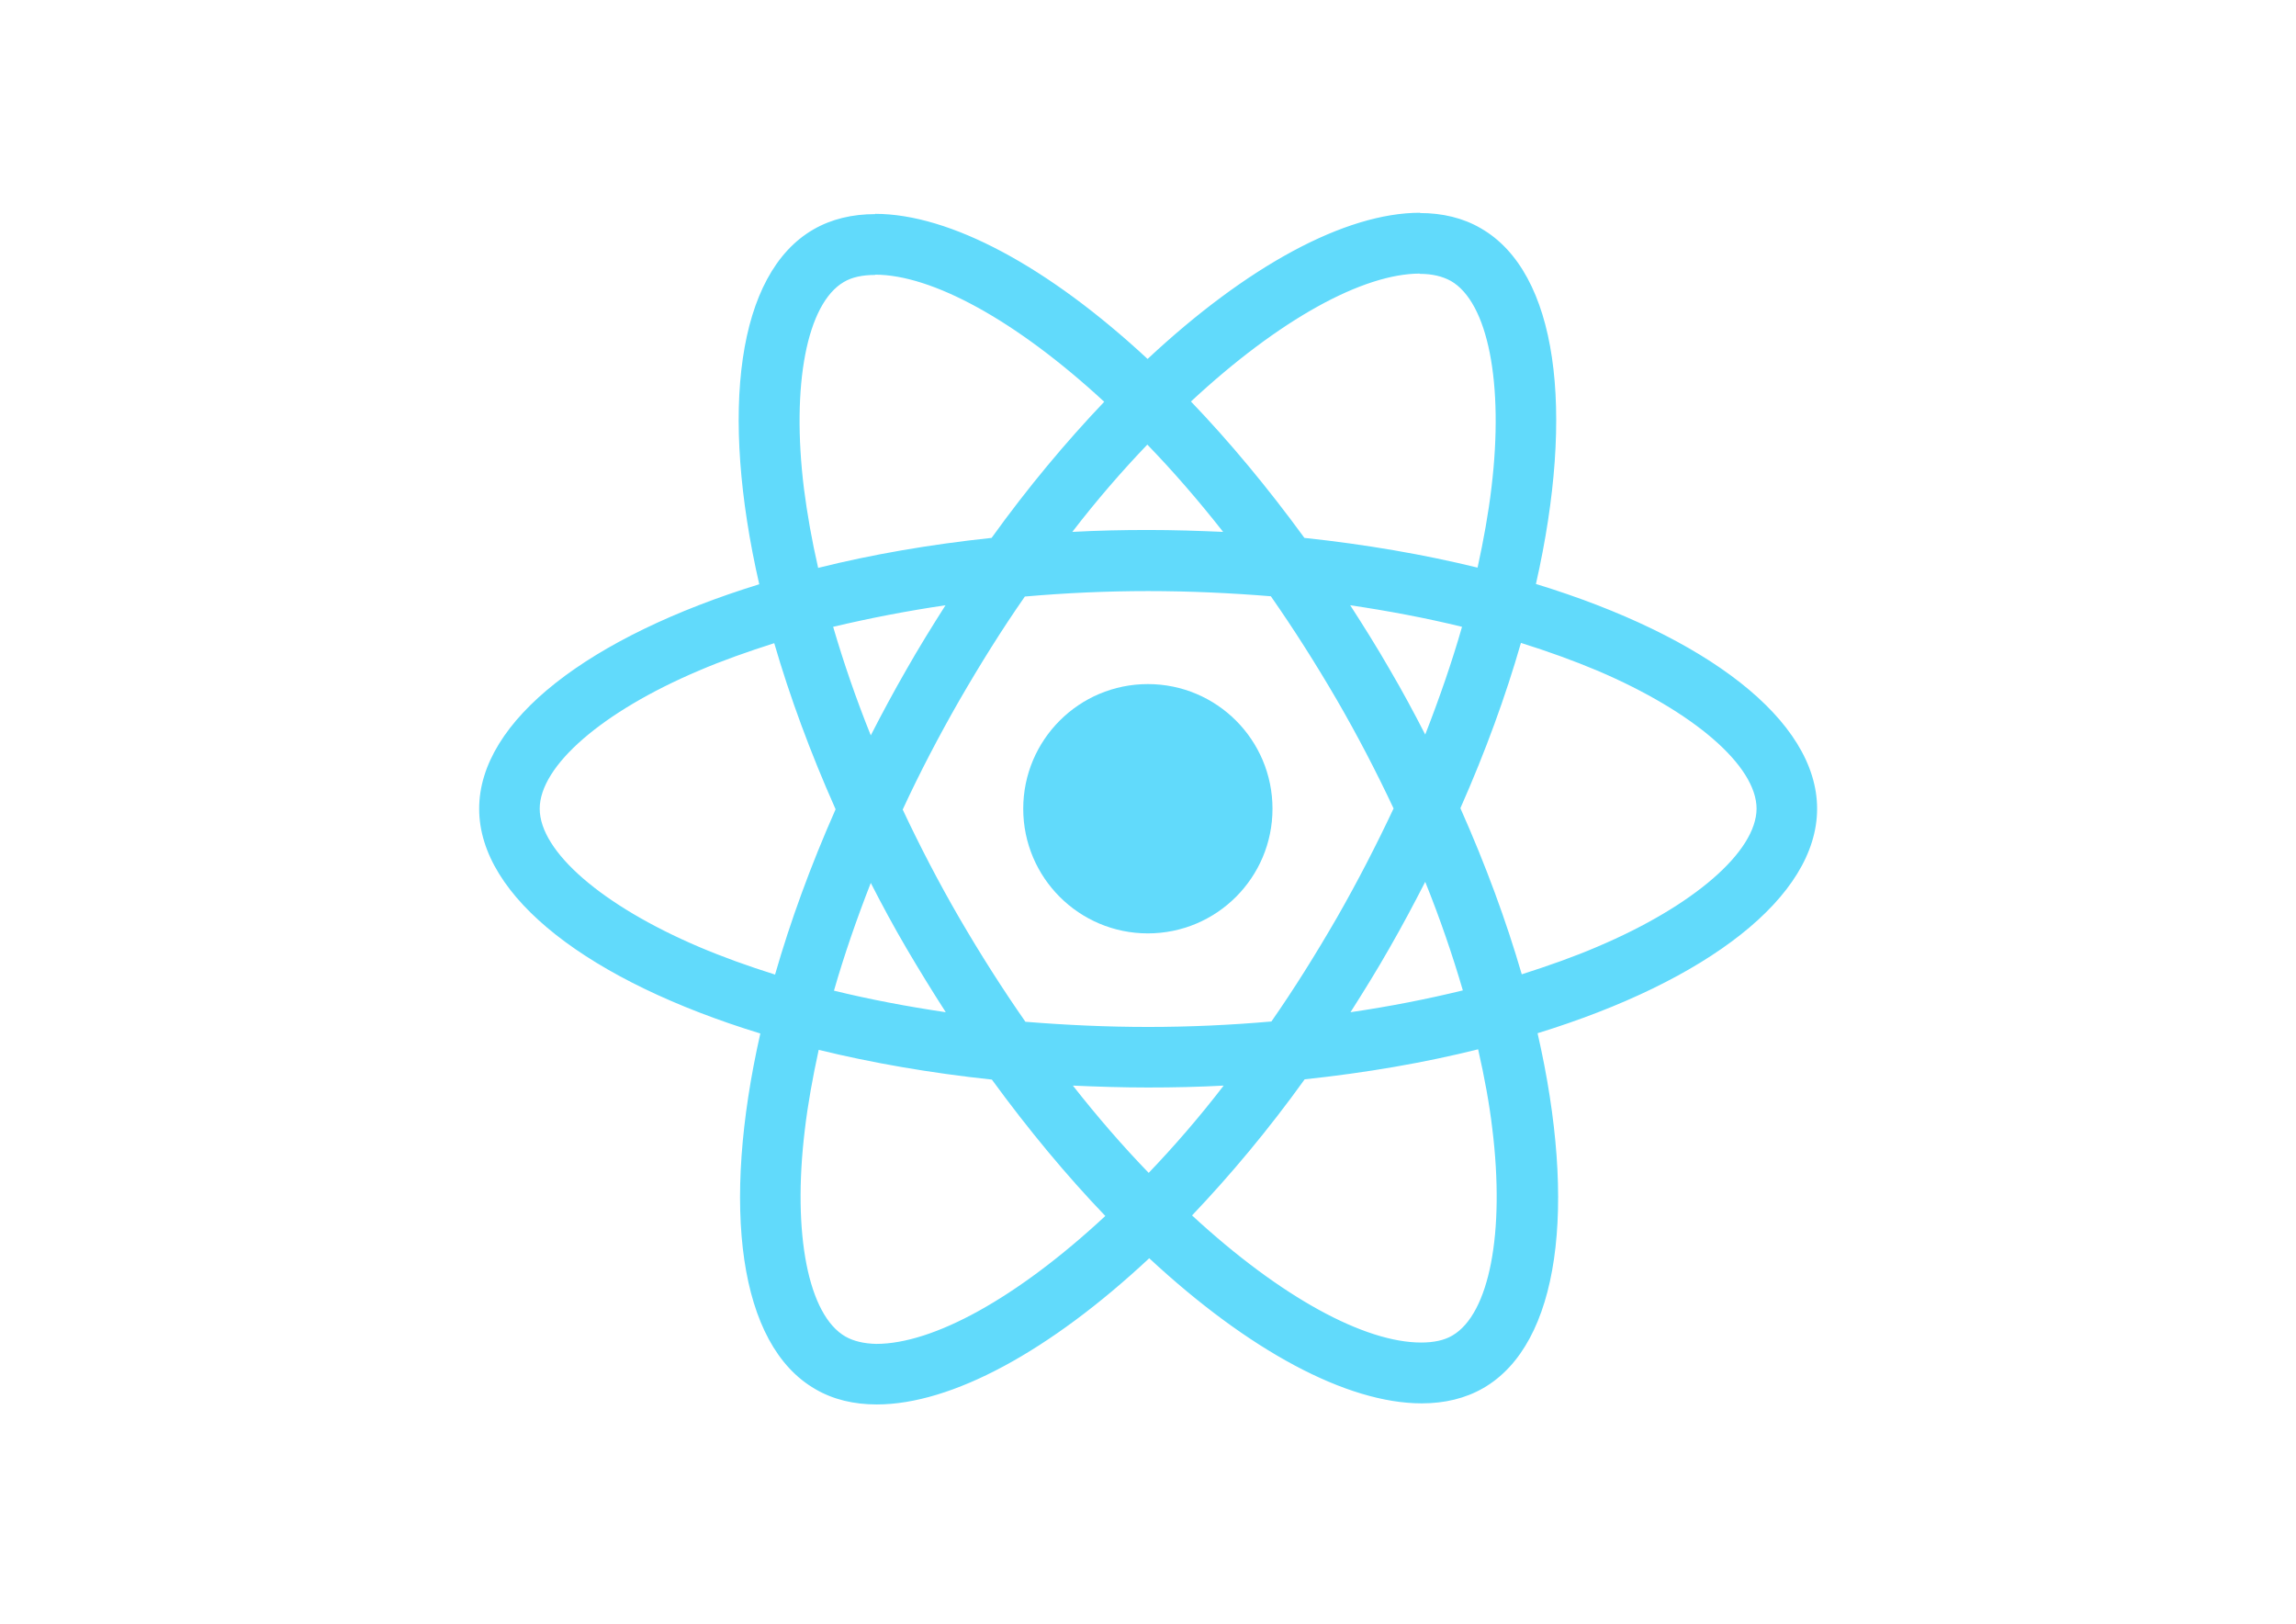
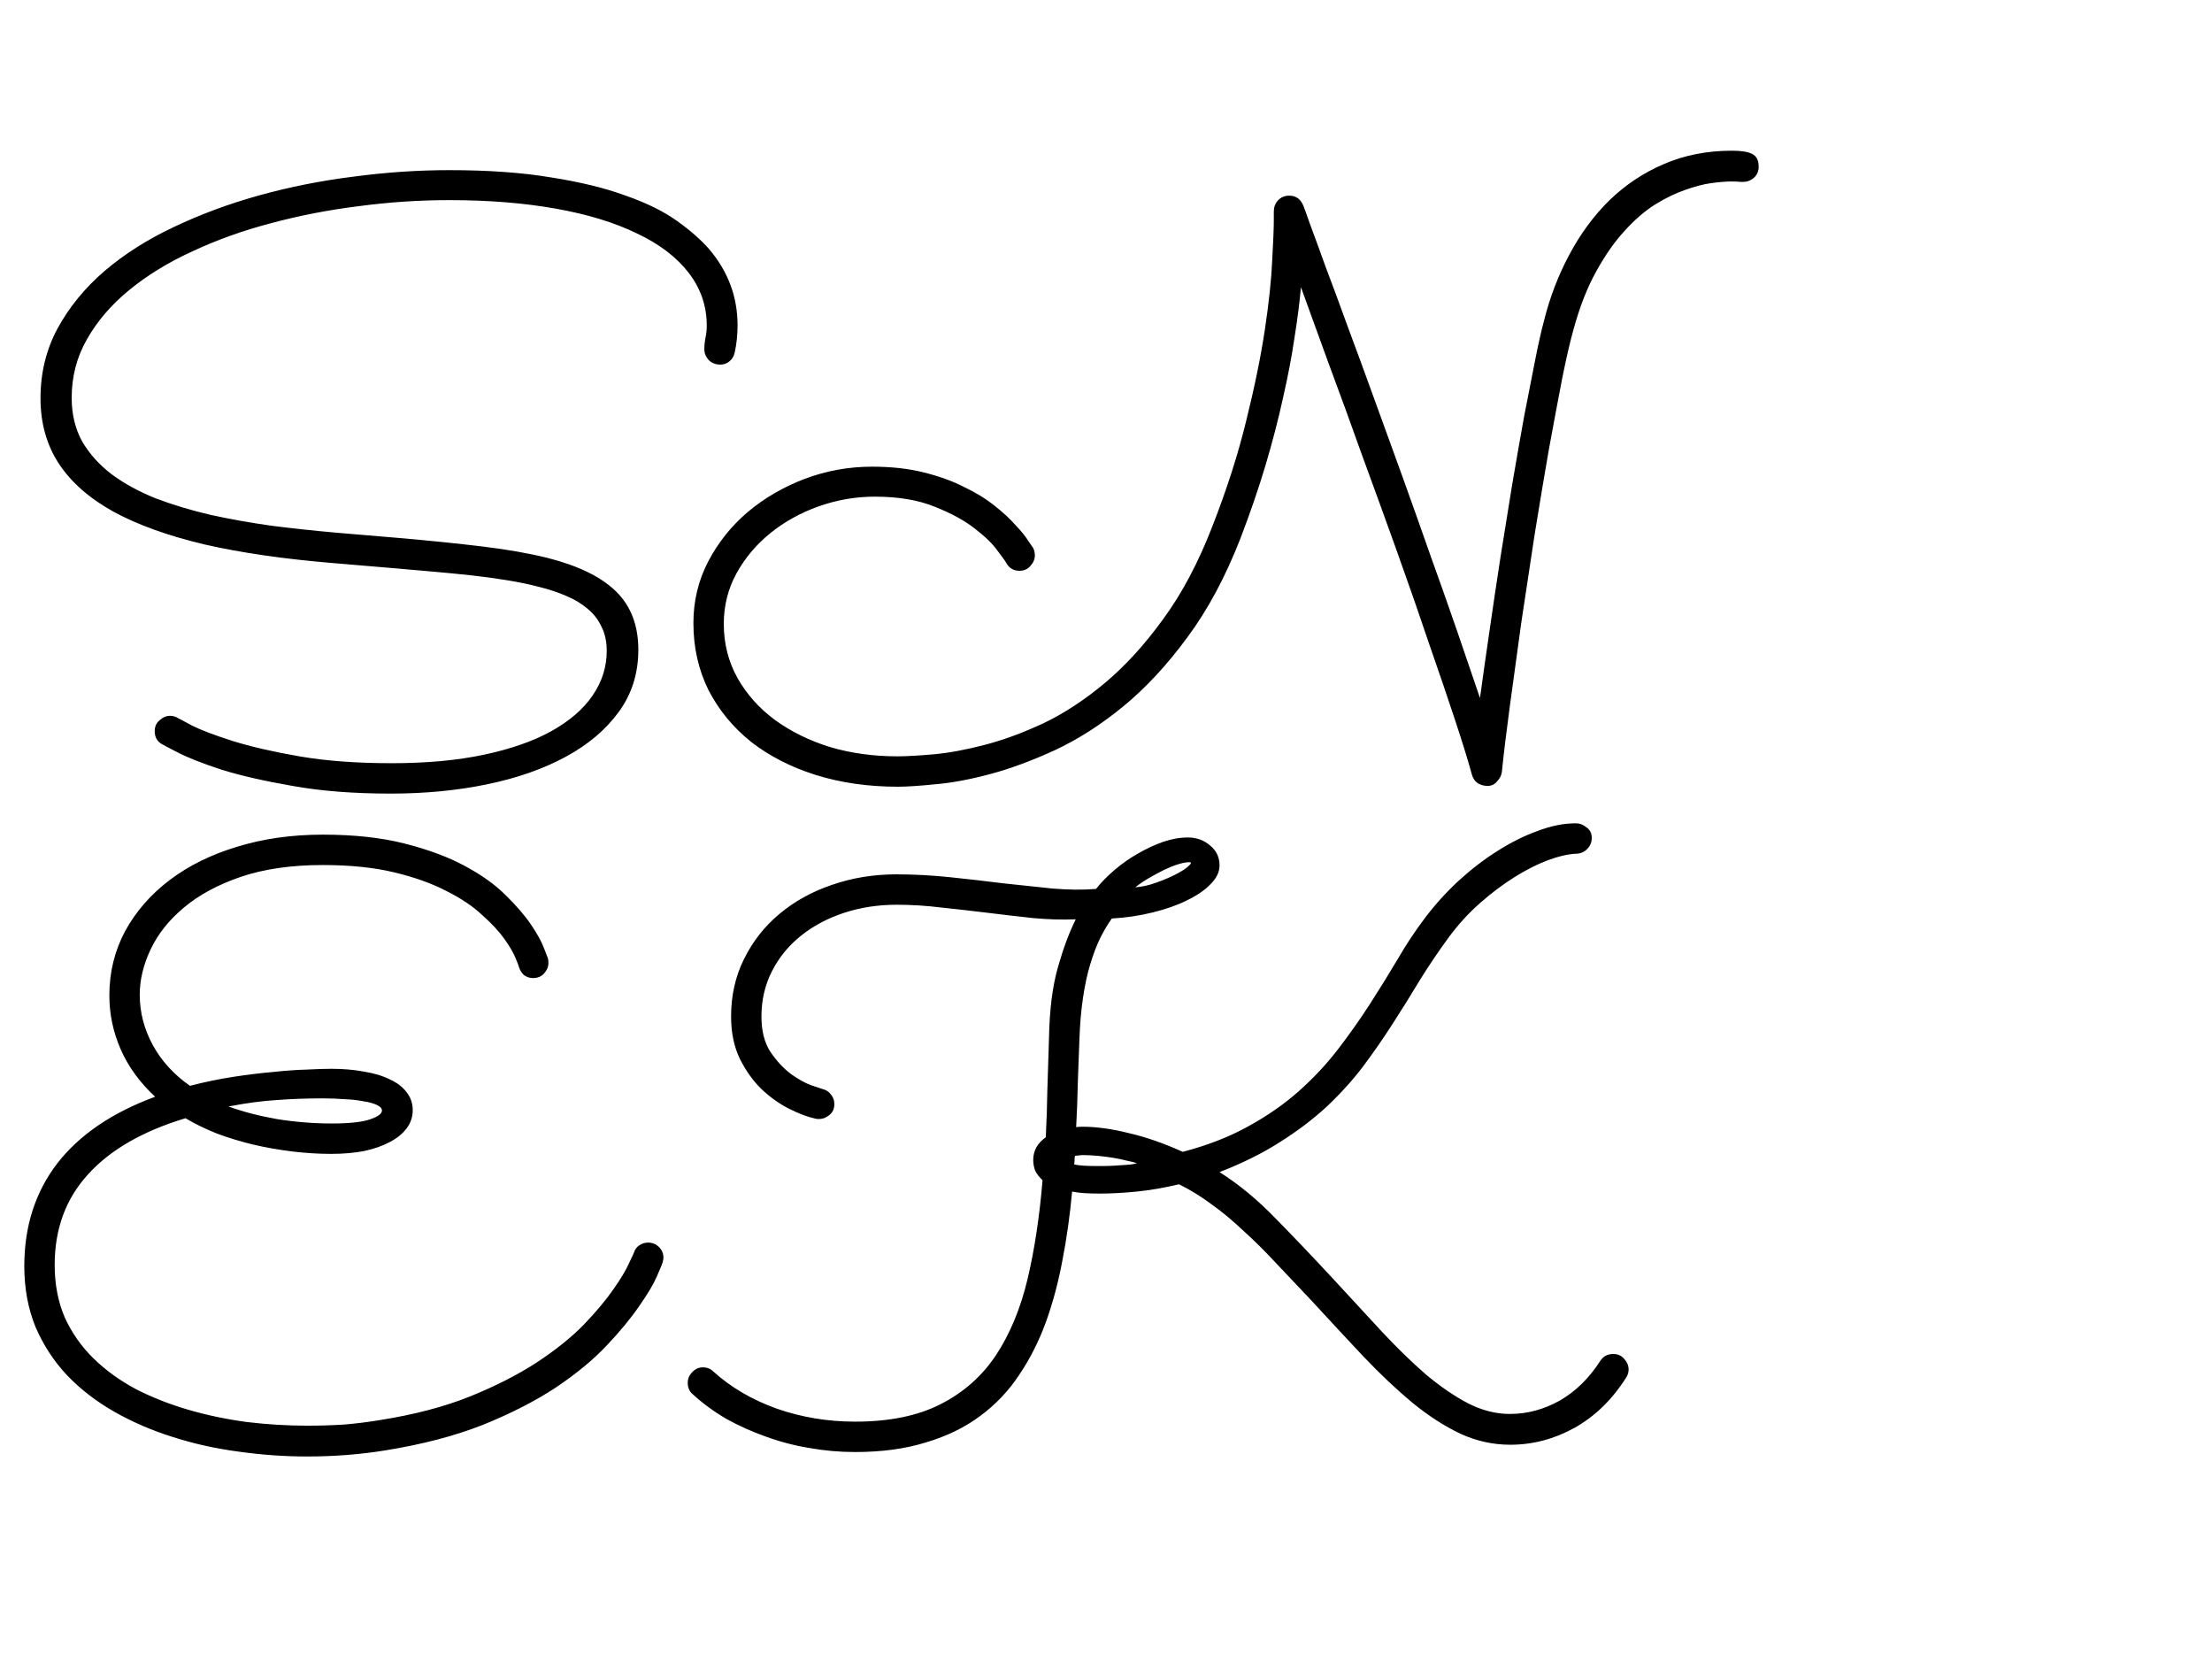
- <svg xmlns="http://www.w3.org/2000/svg" viewBox="0 0 841.9 595.3">
-   <g fill="#61DAFB">
-     <path d="M666.3 296.5c0-32.5-40.7-63.3-103.1-82.4 14.4-63.6 8-114.2-20.2-130.4-6.5-3.8-14.1-5.6-22.4-5.6v22.3c4.6 0 8.3.9 11.4 2.6 13.6 7.8 19.5 37.5 14.9 75.7-1.1 9.4-2.9 19.3-5.1 29.4-19.6-4.8-41-8.5-63.5-10.9-13.5-18.5-27.5-35.3-41.6-50 32.6-30.3 63.2-46.9 84-46.9V78c-27.5 0-63.5 19.6-99.9 53.6-36.4-33.8-72.4-53.2-99.9-53.2v22.3c20.7 0 51.4 16.5 84 46.6-14 14.7-28 31.4-41.3 49.9-22.6 2.4-44 6.1-63.6 11-2.3-10-4-19.7-5.2-29-4.7-38.2 1.1-67.9 14.6-75.8 3-1.8 6.9-2.6 11.5-2.6V78.5c-8.4 0-16 1.8-22.6 5.6-28.1 16.2-34.4 66.7-19.9 130.1-62.2 19.2-102.7 49.9-102.7 82.3 0 32.5 40.7 63.3 103.1 82.4-14.4 63.6-8 114.2 20.2 130.4 6.5 3.8 14.1 5.6 22.5 5.6 27.5 0 63.5-19.6 99.9-53.6 36.4 33.8 72.4 53.2 99.9 53.2 8.4 0 16-1.8 22.6-5.6 28.1-16.2 34.4-66.7 19.9-130.1 62-19.1 102.5-49.9 102.5-82.3zm-130.2-66.7c-3.7 12.9-8.3 26.2-13.5 39.5-4.1-8-8.4-16-13.1-24-4.6-8-9.5-15.8-14.4-23.4 14.2 2.1 27.9 4.7 41 7.9zm-45.8 106.5c-7.8 13.5-15.8 26.3-24.1 38.2-14.9 1.3-30 2-45.2 2-15.1 0-30.2-.7-45-1.9-8.3-11.9-16.4-24.6-24.2-38-7.6-13.1-14.5-26.4-20.8-39.8 6.2-13.4 13.2-26.8 20.7-39.9 7.8-13.5 15.8-26.3 24.1-38.2 14.9-1.3 30-2 45.2-2 15.1 0 30.2.7 45 1.9 8.3 11.9 16.4 24.6 24.2 38 7.6 13.1 14.5 26.4 20.8 39.8-6.3 13.4-13.2 26.8-20.7 39.9zm32.3-13c5.4 13.4 10 26.8 13.8 39.8-13.1 3.2-26.9 5.9-41.2 8 4.9-7.7 9.8-15.6 14.4-23.7 4.6-8 8.9-16.1 13-24.1zM421.2 430c-9.3-9.6-18.6-20.3-27.8-32 9 .4 18.2.7 27.5.7 9.4 0 18.7-.2 27.8-.7-9 11.7-18.3 22.4-27.5 32zm-74.4-58.9c-14.2-2.1-27.9-4.7-41-7.9 3.7-12.9 8.3-26.2 13.5-39.5 4.1 8 8.4 16 13.1 24 4.7 8 9.5 15.8 14.4 23.4zM420.7 163c9.3 9.6 18.6 20.3 27.8 32-9-.4-18.2-.7-27.5-.7-9.4 0-18.7.2-27.8.7 9-11.7 18.3-22.4 27.5-32zm-74 58.9c-4.9 7.7-9.8 15.6-14.4 23.7-4.6 8-8.9 16-13 24-5.4-13.4-10-26.8-13.8-39.8 13.1-3.1 26.9-5.8 41.2-7.9zm-90.5 125.2c-35.4-15.1-58.3-34.9-58.3-50.6 0-15.7 22.9-35.6 58.3-50.6 8.6-3.7 18-7 27.7-10.1 5.7 19.6 13.2 40 22.5 60.9-9.2 20.8-16.6 41.1-22.2 60.6-9.9-3.1-19.3-6.5-28-10.2zM310 490c-13.6-7.8-19.5-37.5-14.9-75.7 1.1-9.4 2.9-19.3 5.1-29.4 19.6 4.8 41 8.5 63.5 10.9 13.5 18.5 27.5 35.3 41.6 50-32.6 30.3-63.2 46.9-84 46.9-4.5-.1-8.3-1-11.3-2.7zm237.2-76.2c4.7 38.2-1.1 67.9-14.6 75.8-3 1.8-6.9 2.6-11.5 2.6-20.7 0-51.4-16.5-84-46.6 14-14.7 28-31.4 41.3-49.9 22.6-2.4 44-6.1 63.6-11 2.3 10.1 4.1 19.8 5.2 29.1zm38.5-66.7c-8.6 3.7-18 7-27.7 10.1-5.7-19.6-13.2-40-22.5-60.9 9.2-20.8 16.6-41.1 22.2-60.6 9.9 3.1 19.3 6.5 28.1 10.2 35.4 15.1 58.3 34.9 58.3 50.6-.1 15.7-23 35.6-58.4 50.6zM320.8 78.4z" />
-     <circle cx="420.9" cy="296.5" r="45.7" />
-     <path d="M520.5 78.1z" />
-   </g>
+ <svg xmlns="http://www.w3.org/2000/svg" width="128" height="97" viewBox="0 0 128 97" fill="none">
+   <path d="M42.516 20.391C42.469 20.609 42.367 20.781 42.211 20.906C42.055 21.031 41.883 21.094 41.695 21.094C41.414 21.094 41.188 21.008 41.016 20.836C40.844 20.648 40.758 20.438 40.758 20.203C40.758 19.969 40.781 19.742 40.828 19.523C40.875 19.289 40.898 19.062 40.898 18.844C40.898 17.703 40.547 16.68 39.844 15.773C39.141 14.867 38.141 14.109 36.844 13.5C35.562 12.875 34 12.398 32.156 12.07C30.312 11.742 28.258 11.578 25.992 11.578C24.258 11.578 22.508 11.695 20.742 11.93C18.992 12.148 17.305 12.477 15.68 12.914C14.07 13.336 12.562 13.875 11.156 14.531C9.75 15.172 8.523 15.922 7.477 16.781C6.445 17.625 5.633 18.57 5.039 19.617C4.445 20.648 4.148 21.781 4.148 23.016C4.148 23.969 4.352 24.812 4.758 25.547C5.18 26.266 5.75 26.898 6.469 27.445C7.188 27.977 8.031 28.438 9 28.828C9.984 29.203 11.047 29.523 12.188 29.789C13.328 30.039 14.516 30.25 15.75 30.422C16.984 30.578 18.227 30.711 19.477 30.82L23.086 31.125C24.883 31.281 26.492 31.445 27.914 31.617C29.336 31.789 30.586 32.008 31.664 32.273C33.461 32.727 34.789 33.375 35.648 34.219C36.508 35.062 36.938 36.188 36.938 37.594C36.938 38.953 36.562 40.148 35.812 41.18C35.062 42.211 34.039 43.078 32.742 43.781C31.445 44.484 29.93 45.016 28.195 45.375C26.461 45.734 24.602 45.914 22.617 45.914C20.461 45.914 18.562 45.766 16.922 45.469C15.297 45.188 13.93 44.875 12.82 44.531C11.727 44.172 10.891 43.844 10.312 43.547C9.734 43.25 9.422 43.086 9.375 43.055C9.094 42.898 8.953 42.648 8.953 42.305C8.953 42.039 9.047 41.828 9.234 41.672C9.422 41.5 9.625 41.414 9.844 41.414C10.016 41.414 10.172 41.461 10.312 41.555C10.328 41.555 10.594 41.695 11.109 41.977C11.641 42.242 12.422 42.539 13.453 42.867C14.5 43.195 15.789 43.492 17.32 43.758C18.852 44.023 20.633 44.156 22.664 44.156C24.68 44.156 26.461 43.992 28.008 43.664C29.555 43.336 30.852 42.883 31.898 42.305C32.961 41.711 33.758 41.023 34.289 40.242C34.836 39.445 35.109 38.586 35.109 37.664C35.109 37.117 35.008 36.648 34.805 36.258C34.617 35.852 34.352 35.508 34.008 35.227C33.664 34.93 33.25 34.68 32.766 34.477C32.297 34.273 31.781 34.102 31.219 33.961C30.625 33.805 29.984 33.672 29.297 33.562C28.625 33.453 27.93 33.359 27.211 33.281C26.492 33.203 25.766 33.133 25.031 33.07C24.312 33.008 23.602 32.945 22.898 32.883L19.289 32.578C16.445 32.344 13.961 31.984 11.836 31.5C9.727 31 7.969 30.367 6.562 29.602C5.156 28.82 4.102 27.891 3.398 26.812C2.695 25.734 2.344 24.477 2.344 23.039C2.344 21.57 2.672 20.227 3.328 19.008C4 17.773 4.906 16.664 6.047 15.68C7.203 14.695 8.547 13.844 10.078 13.125C11.625 12.391 13.273 11.781 15.023 11.297C16.773 10.812 18.586 10.453 20.461 10.219C22.336 9.969 24.18 9.844 25.992 9.844C28.258 9.844 30.227 9.984 31.898 10.266C33.586 10.531 35.023 10.883 36.211 11.32C37.414 11.742 38.398 12.227 39.164 12.773C39.93 13.32 40.547 13.859 41.016 14.391C42.125 15.688 42.68 17.164 42.68 18.82C42.68 19.367 42.625 19.891 42.516 20.391ZM101.766 9.75C101.734 9.984 101.633 10.172 101.461 10.312C101.289 10.453 101.094 10.523 100.875 10.523C100.844 10.523 100.789 10.523 100.711 10.523C100.633 10.508 100.453 10.5 100.172 10.5C99.875 10.5 99.492 10.531 99.023 10.594C98.57 10.656 98.062 10.789 97.5 10.992C96.953 11.18 96.375 11.461 95.766 11.836C95.172 12.211 94.586 12.719 94.008 13.359C93.43 13.984 92.883 14.766 92.367 15.703C91.852 16.625 91.414 17.742 91.055 19.055C90.867 19.711 90.648 20.656 90.398 21.891C90.164 23.109 89.906 24.484 89.625 26.016C89.359 27.547 89.086 29.18 88.805 30.914C88.539 32.648 88.281 34.352 88.031 36.023C87.797 37.695 87.578 39.289 87.375 40.805C87.172 42.305 87.016 43.594 86.906 44.672C86.875 44.875 86.781 45.055 86.625 45.211C86.484 45.383 86.305 45.469 86.086 45.469C85.867 45.469 85.672 45.414 85.5 45.305C85.344 45.195 85.234 45.031 85.172 44.812C84.969 44.062 84.648 43.023 84.211 41.695C83.773 40.367 83.266 38.875 82.688 37.219C82.125 35.547 81.508 33.773 80.836 31.898C80.164 30.023 79.492 28.172 78.82 26.344C78.164 24.5 77.523 22.742 76.898 21.07C76.289 19.383 75.75 17.898 75.281 16.617C75.203 17.492 75.078 18.469 74.906 19.547C74.75 20.609 74.531 21.758 74.25 22.992C73.984 24.211 73.648 25.508 73.242 26.883C72.836 28.242 72.352 29.656 71.789 31.125C70.914 33.375 69.883 35.297 68.695 36.891C67.523 38.484 66.289 39.812 64.992 40.875C63.695 41.938 62.375 42.781 61.031 43.406C59.703 44.016 58.453 44.477 57.281 44.789C56.109 45.102 55.055 45.297 54.117 45.375C53.18 45.469 52.461 45.516 51.961 45.516C50.242 45.516 48.656 45.289 47.203 44.836C45.766 44.383 44.516 43.742 43.453 42.914C42.406 42.07 41.586 41.07 40.992 39.914C40.414 38.742 40.125 37.453 40.125 36.047C40.125 34.781 40.406 33.602 40.969 32.508C41.547 31.398 42.312 30.438 43.266 29.625C44.234 28.812 45.336 28.172 46.57 27.703C47.82 27.234 49.117 27 50.461 27C51.57 27 52.562 27.109 53.438 27.328C54.328 27.547 55.109 27.828 55.781 28.172C56.469 28.5 57.055 28.859 57.539 29.25C58.039 29.641 58.445 30.016 58.758 30.375C59.086 30.719 59.328 31.016 59.484 31.266C59.656 31.516 59.758 31.664 59.789 31.711C59.852 31.836 59.883 31.977 59.883 32.133C59.883 32.352 59.797 32.555 59.625 32.742C59.469 32.93 59.258 33.023 58.992 33.023C58.648 33.023 58.391 32.867 58.219 32.555C58.203 32.508 58.047 32.289 57.75 31.898C57.469 31.492 57.023 31.055 56.414 30.586C55.82 30.117 55.047 29.695 54.094 29.32C53.141 28.93 51.984 28.734 50.625 28.734C49.516 28.734 48.43 28.922 47.367 29.297C46.32 29.672 45.391 30.188 44.578 30.844C43.766 31.5 43.109 32.281 42.609 33.188C42.125 34.078 41.883 35.047 41.883 36.094C41.883 37.234 42.148 38.281 42.68 39.234C43.211 40.172 43.93 40.977 44.836 41.648C45.758 42.32 46.82 42.844 48.023 43.219C49.242 43.578 50.539 43.758 51.914 43.758C52.445 43.758 53.148 43.719 54.023 43.641C54.898 43.562 55.875 43.383 56.953 43.102C58.047 42.82 59.195 42.398 60.398 41.836C61.602 41.258 62.789 40.477 63.961 39.492C65.133 38.508 66.25 37.281 67.312 35.812C68.391 34.344 69.336 32.562 70.148 30.469C70.992 28.312 71.648 26.266 72.117 24.328C72.602 22.375 72.961 20.617 73.195 19.055C73.43 17.492 73.57 16.164 73.617 15.07C73.68 13.961 73.711 13.172 73.711 12.703V12.234C73.711 11.984 73.789 11.773 73.945 11.602C74.117 11.414 74.336 11.32 74.602 11.32C74.992 11.32 75.266 11.516 75.422 11.906C75.469 12.016 75.602 12.383 75.82 13.008C76.055 13.633 76.352 14.445 76.711 15.445C77.086 16.43 77.508 17.57 77.977 18.867C78.461 20.164 78.969 21.547 79.5 23.016C80.031 24.469 80.578 25.977 81.141 27.539C81.703 29.102 82.25 30.641 82.781 32.156C83.328 33.672 83.844 35.133 84.328 36.539C84.812 37.945 85.25 39.227 85.641 40.383C85.812 39.133 86 37.812 86.203 36.422C86.406 35.016 86.617 33.602 86.836 32.18C87.07 30.742 87.297 29.336 87.516 27.961C87.75 26.586 87.977 25.297 88.195 24.094C88.43 22.891 88.641 21.812 88.828 20.859C89.016 19.906 89.188 19.141 89.344 18.562C89.688 17.188 90.18 15.906 90.82 14.719C91.461 13.516 92.234 12.469 93.141 11.578C94.062 10.688 95.109 9.992 96.281 9.492C97.469 8.977 98.781 8.719 100.219 8.719C100.766 8.719 101.156 8.781 101.391 8.906C101.641 9.031 101.766 9.273 101.766 9.633V9.75Z" fill="black" />
+   <path d="M38.344 73.039C38.328 73.102 38.219 73.367 38.016 73.836C37.812 74.305 37.469 74.883 36.984 75.57C36.516 76.258 35.891 77.016 35.109 77.844C34.328 78.672 33.344 79.484 32.156 80.281C30.969 81.062 29.562 81.781 27.938 82.438C26.312 83.078 24.43 83.57 22.289 83.914C20.852 84.148 19.344 84.266 17.766 84.266C16.453 84.266 15.133 84.172 13.805 83.984C12.492 83.812 11.227 83.531 10.008 83.141C8.805 82.766 7.68 82.281 6.633 81.688C5.586 81.094 4.672 80.391 3.891 79.578C3.125 78.766 2.516 77.836 2.062 76.789C1.625 75.727 1.406 74.547 1.406 73.25C1.406 70.953 2.039 68.977 3.305 67.32C4.586 65.664 6.477 64.375 8.977 63.453C8.086 62.625 7.422 61.711 6.984 60.711C6.547 59.711 6.328 58.672 6.328 57.594C6.328 56.25 6.633 55.008 7.242 53.867C7.867 52.727 8.727 51.742 9.82 50.914C10.914 50.086 12.211 49.445 13.711 48.992C15.227 48.523 16.883 48.289 18.68 48.289C20.492 48.289 22.07 48.461 23.414 48.805C24.773 49.148 25.93 49.578 26.883 50.094C27.852 50.609 28.641 51.172 29.25 51.781C29.875 52.391 30.367 52.961 30.727 53.492C31.086 54.023 31.336 54.477 31.477 54.852C31.617 55.211 31.695 55.414 31.711 55.461C31.727 55.523 31.734 55.609 31.734 55.719C31.734 55.938 31.648 56.141 31.477 56.328C31.32 56.5 31.109 56.586 30.844 56.586C30.656 56.586 30.484 56.531 30.328 56.422C30.188 56.297 30.086 56.133 30.023 55.93C30.023 55.898 29.961 55.734 29.836 55.438C29.711 55.125 29.492 54.75 29.18 54.312C28.867 53.875 28.438 53.414 27.891 52.93C27.359 52.43 26.672 51.969 25.828 51.547C24.984 51.109 23.977 50.75 22.805 50.469C21.633 50.188 20.258 50.047 18.68 50.047C16.867 50.047 15.289 50.273 13.945 50.727C12.617 51.18 11.516 51.773 10.641 52.508C9.781 53.227 9.141 54.031 8.719 54.922C8.297 55.812 8.086 56.688 8.086 57.547C8.086 58.562 8.336 59.531 8.836 60.453C9.336 61.375 10.055 62.164 10.992 62.82C11.836 62.602 12.664 62.43 13.477 62.305C14.289 62.18 15.055 62.086 15.773 62.023C16.492 61.945 17.141 61.898 17.719 61.883C18.312 61.852 18.797 61.836 19.172 61.836C19.859 61.836 20.492 61.891 21.07 62C21.648 62.094 22.141 62.242 22.547 62.445C22.969 62.633 23.297 62.883 23.531 63.195C23.766 63.492 23.883 63.836 23.883 64.227C23.883 64.617 23.766 64.969 23.531 65.281C23.297 65.594 22.969 65.859 22.547 66.078C22.141 66.297 21.648 66.469 21.07 66.594C20.492 66.703 19.859 66.758 19.172 66.758C18.422 66.758 17.664 66.711 16.898 66.617C16.133 66.523 15.383 66.391 14.648 66.219C13.93 66.047 13.234 65.836 12.562 65.586C11.891 65.32 11.281 65.023 10.734 64.695C8.25 65.445 6.367 66.531 5.086 67.953C3.805 69.359 3.164 71.102 3.164 73.18C3.164 74.305 3.359 75.32 3.75 76.227C4.156 77.117 4.711 77.906 5.414 78.594C6.117 79.281 6.938 79.875 7.875 80.375C8.828 80.859 9.844 81.258 10.922 81.57C12 81.883 13.125 82.117 14.297 82.273C15.469 82.414 16.633 82.484 17.789 82.484C18.539 82.484 19.266 82.461 19.969 82.414C20.672 82.352 21.352 82.266 22.008 82.156C23.977 81.844 25.703 81.391 27.188 80.797C28.688 80.188 29.977 79.531 31.055 78.828C32.148 78.109 33.055 77.383 33.773 76.648C34.492 75.898 35.062 75.219 35.484 74.609C35.922 73.984 36.227 73.477 36.398 73.086C36.586 72.695 36.68 72.492 36.68 72.477C36.742 72.289 36.844 72.148 36.984 72.055C37.141 71.945 37.312 71.891 37.5 71.891C37.75 71.891 37.961 71.977 38.133 72.148C38.305 72.32 38.391 72.523 38.391 72.758C38.391 72.82 38.375 72.914 38.344 73.039ZM22.102 64.25C22.102 64.125 22 64.016 21.797 63.922C21.594 63.828 21.328 63.758 21 63.711C20.688 63.648 20.328 63.609 19.922 63.594C19.516 63.562 19.102 63.547 18.68 63.547C17.758 63.547 16.883 63.578 16.055 63.641C15.227 63.688 14.281 63.812 13.219 64.016C14.031 64.312 14.961 64.555 16.008 64.742C17.07 64.914 18.141 65 19.219 65C20.203 65 20.93 64.922 21.398 64.766C21.867 64.609 22.102 64.438 22.102 64.25ZM64.336 53.141C64.102 53.469 63.875 53.852 63.656 54.289C63.453 54.711 63.266 55.203 63.094 55.766C62.922 56.328 62.781 56.977 62.672 57.711C62.562 58.43 62.492 59.242 62.461 60.148C62.43 60.992 62.398 61.836 62.367 62.68C62.352 63.523 62.32 64.367 62.273 65.211C62.352 65.195 62.477 65.188 62.648 65.188C63.445 65.188 64.344 65.312 65.344 65.562C66.344 65.797 67.375 66.156 68.438 66.641C69.875 66.266 71.141 65.773 72.234 65.164C73.344 64.555 74.32 63.875 75.164 63.125C76.023 62.359 76.781 61.547 77.438 60.688C78.109 59.812 78.727 58.938 79.289 58.062C79.852 57.188 80.383 56.328 80.883 55.484C81.383 54.625 81.906 53.836 82.453 53.117C83.016 52.367 83.656 51.656 84.375 50.984C85.109 50.312 85.859 49.734 86.625 49.25C87.406 48.75 88.188 48.359 88.969 48.078C89.75 47.781 90.484 47.633 91.172 47.633C91.406 47.633 91.617 47.711 91.805 47.867C92.008 48.008 92.109 48.211 92.109 48.477C92.109 48.727 92.023 48.938 91.852 49.109C91.695 49.281 91.492 49.375 91.242 49.391C90.773 49.406 90.219 49.531 89.578 49.766C88.953 50 88.305 50.328 87.633 50.75C86.961 51.172 86.297 51.672 85.641 52.25C84.984 52.828 84.391 53.477 83.859 54.195C83.25 55.023 82.68 55.867 82.148 56.727C81.633 57.586 81.102 58.438 80.555 59.281C80.023 60.109 79.453 60.93 78.844 61.742C78.234 62.539 77.539 63.305 76.758 64.039C75.977 64.758 75.078 65.438 74.062 66.078C73.062 66.719 71.898 67.297 70.57 67.812C71.68 68.516 72.75 69.398 73.781 70.461C74.812 71.508 75.93 72.68 77.133 73.977C78.133 75.055 79.07 76.07 79.945 77.023C80.836 77.977 81.695 78.812 82.523 79.531C83.367 80.234 84.18 80.789 84.961 81.195C85.758 81.602 86.562 81.805 87.375 81.805C88.375 81.805 89.336 81.547 90.258 81.031C91.18 80.5 91.961 79.734 92.602 78.734C92.773 78.469 93.023 78.336 93.352 78.336C93.617 78.336 93.828 78.43 93.984 78.617C94.156 78.805 94.242 79.008 94.242 79.227C94.242 79.398 94.195 79.555 94.102 79.695C93.305 80.961 92.312 81.93 91.125 82.602C89.938 83.258 88.695 83.586 87.398 83.586C86.398 83.586 85.438 83.375 84.516 82.953C83.594 82.516 82.672 81.922 81.75 81.172C80.828 80.406 79.883 79.516 78.914 78.5C77.945 77.469 76.914 76.359 75.82 75.172C75.102 74.406 74.422 73.688 73.781 73.016C73.156 72.344 72.539 71.734 71.93 71.188C71.336 70.625 70.734 70.125 70.125 69.688C69.516 69.234 68.883 68.844 68.227 68.516C67.383 68.719 66.57 68.859 65.789 68.938C65.008 69.016 64.289 69.055 63.633 69.055C63.32 69.055 63.031 69.047 62.766 69.031C62.5 69.016 62.258 68.984 62.039 68.938C61.914 70.312 61.727 71.641 61.477 72.922C61.242 74.188 60.922 75.383 60.516 76.508C60.109 77.617 59.594 78.633 58.969 79.555C58.359 80.477 57.609 81.266 56.719 81.922C55.844 82.578 54.805 83.086 53.602 83.445C52.414 83.82 51.039 84.008 49.477 84.008C48.586 84.008 47.703 83.93 46.828 83.773C45.969 83.633 45.133 83.414 44.32 83.117C43.523 82.836 42.758 82.492 42.023 82.086C41.305 81.664 40.656 81.188 40.078 80.656C39.891 80.5 39.797 80.281 39.797 80C39.797 79.766 39.883 79.562 40.055 79.391C40.227 79.203 40.43 79.109 40.664 79.109C40.914 79.109 41.117 79.188 41.273 79.344C42.289 80.266 43.516 80.984 44.953 81.5C46.391 82 47.898 82.25 49.477 82.25C51.461 82.25 53.109 81.914 54.422 81.242C55.75 80.57 56.82 79.625 57.633 78.406C58.445 77.172 59.055 75.703 59.461 74C59.867 72.281 60.156 70.375 60.328 68.281C60.141 68.109 60 67.93 59.906 67.742C59.828 67.539 59.789 67.328 59.789 67.109C59.789 66.578 60.031 66.141 60.516 65.797C60.562 64.875 60.594 63.938 60.609 62.984C60.641 62.016 60.672 61.023 60.703 60.008C60.734 58.398 60.906 57.047 61.219 55.953C61.531 54.859 61.875 53.938 62.25 53.188C61.469 53.219 60.648 53.195 59.789 53.117C58.93 53.023 58.055 52.922 57.164 52.812C56.273 52.703 55.383 52.602 54.492 52.508C53.602 52.398 52.734 52.344 51.891 52.344C50.812 52.344 49.797 52.5 48.844 52.812C47.891 53.125 47.055 53.57 46.336 54.148C45.633 54.711 45.078 55.391 44.672 56.188C44.266 56.984 44.062 57.859 44.062 58.812C44.062 59.641 44.234 60.32 44.578 60.852C44.938 61.383 45.336 61.812 45.773 62.141C46.211 62.453 46.609 62.672 46.969 62.797C47.344 62.922 47.555 62.992 47.602 63.008C47.805 63.055 47.969 63.164 48.094 63.336C48.219 63.492 48.281 63.672 48.281 63.875C48.281 64.141 48.188 64.352 48 64.508C47.812 64.664 47.609 64.742 47.391 64.742C47.297 64.742 47.227 64.734 47.18 64.719C46.742 64.625 46.242 64.438 45.68 64.156C45.117 63.875 44.586 63.5 44.086 63.031C43.586 62.547 43.164 61.961 42.82 61.273C42.477 60.57 42.305 59.75 42.305 58.812C42.305 57.594 42.555 56.484 43.055 55.484C43.555 54.469 44.234 53.602 45.094 52.883C45.969 52.148 46.984 51.586 48.141 51.195C49.312 50.789 50.555 50.586 51.867 50.586C52.883 50.586 53.914 50.641 54.961 50.75C56.008 50.859 57.031 50.977 58.031 51.102C59.031 51.211 59.984 51.312 60.891 51.406C61.812 51.484 62.656 51.492 63.422 51.43C63.719 51.055 64.078 50.688 64.5 50.328C64.922 49.969 65.367 49.656 65.836 49.391C66.32 49.109 66.805 48.883 67.289 48.711C67.789 48.539 68.273 48.453 68.742 48.453C69.242 48.453 69.672 48.609 70.031 48.922C70.391 49.219 70.57 49.602 70.57 50.07C70.57 50.445 70.398 50.805 70.055 51.148C69.727 51.492 69.273 51.805 68.695 52.086C68.133 52.367 67.469 52.602 66.703 52.789C65.953 52.977 65.164 53.094 64.336 53.141ZM65.789 67.297C65.648 67.25 65.461 67.203 65.227 67.156C64.992 67.094 64.734 67.039 64.453 66.992C64.172 66.945 63.875 66.906 63.562 66.875C63.25 66.844 62.945 66.828 62.648 66.828C62.57 66.828 62.492 66.836 62.414 66.852C62.352 66.852 62.281 66.859 62.203 66.875C62.188 66.953 62.18 67.039 62.18 67.133C62.18 67.211 62.172 67.289 62.156 67.367C62.391 67.43 62.812 67.461 63.422 67.461C63.516 67.461 63.664 67.461 63.867 67.461C64.07 67.461 64.289 67.453 64.523 67.438C64.773 67.422 65.008 67.406 65.227 67.391C65.461 67.375 65.648 67.344 65.789 67.297ZM68.812 49.883C68.656 49.883 68.445 49.922 68.18 50C67.93 50.078 67.656 50.188 67.359 50.328C67.078 50.469 66.789 50.625 66.492 50.797C66.195 50.969 65.93 51.148 65.695 51.336C66.102 51.305 66.516 51.211 66.938 51.055C67.375 50.898 67.758 50.734 68.086 50.562C68.414 50.391 68.648 50.234 68.789 50.094C68.945 49.953 68.953 49.883 68.812 49.883Z" fill="black" />
</svg>
